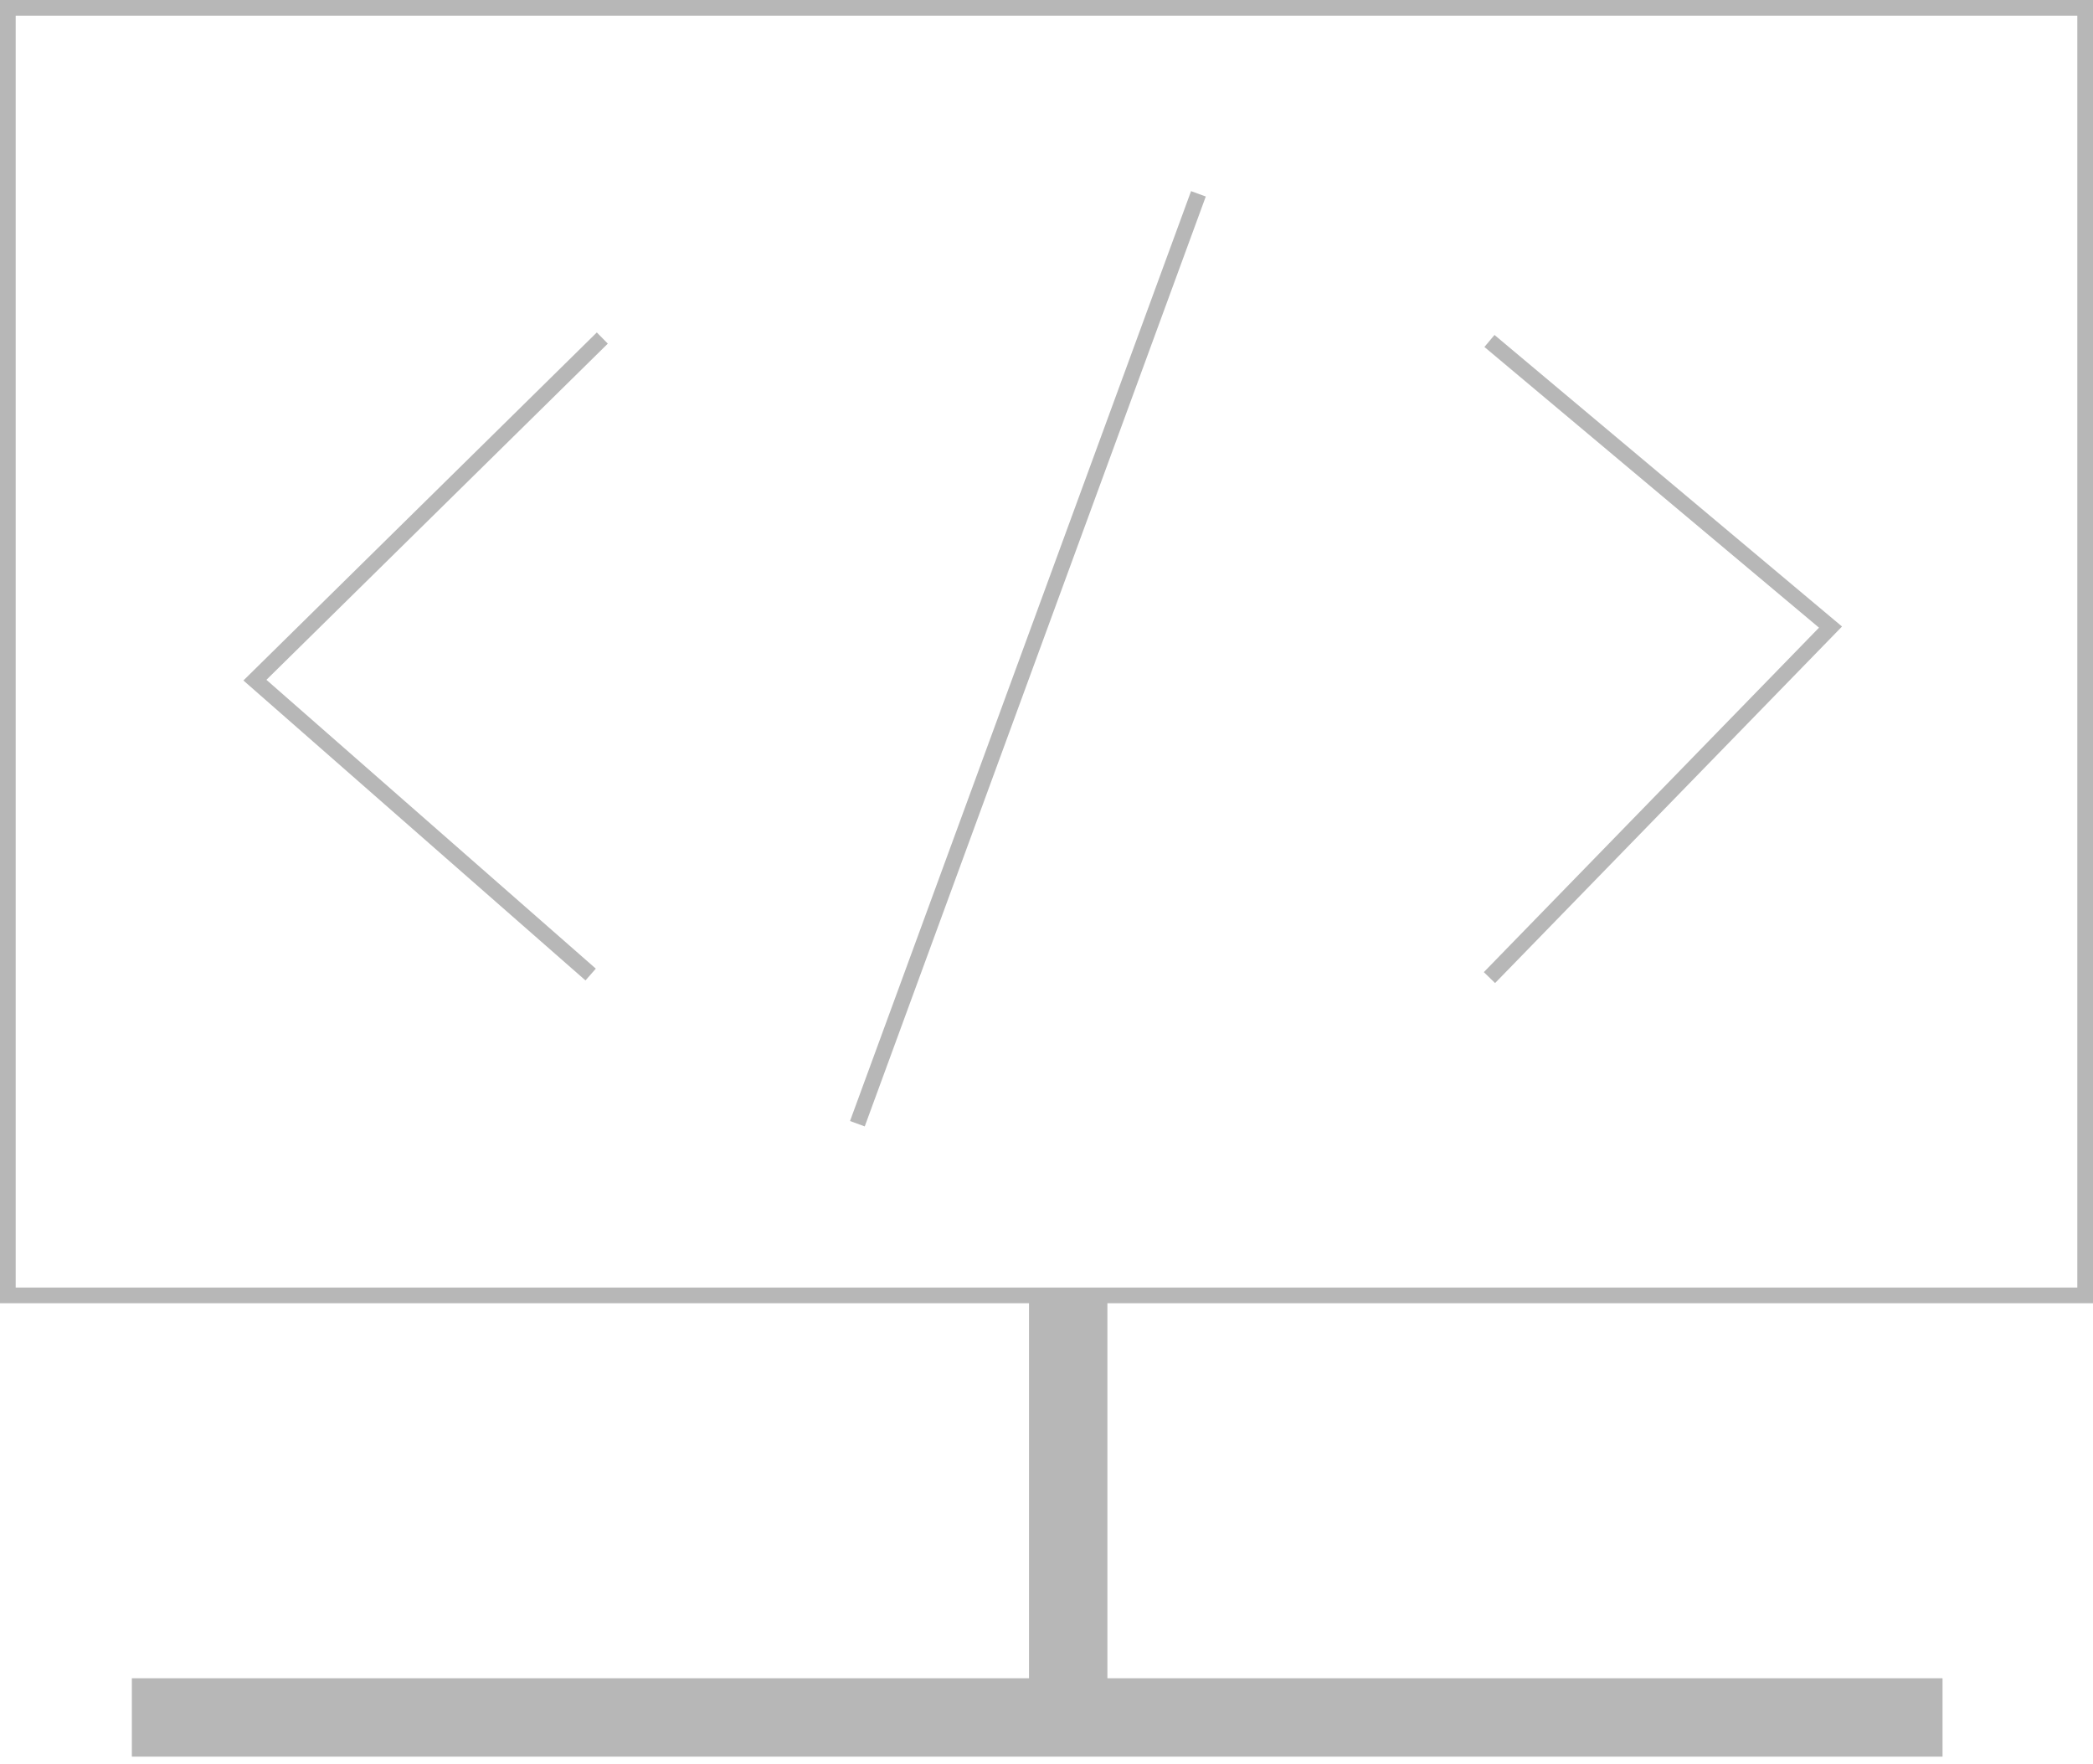
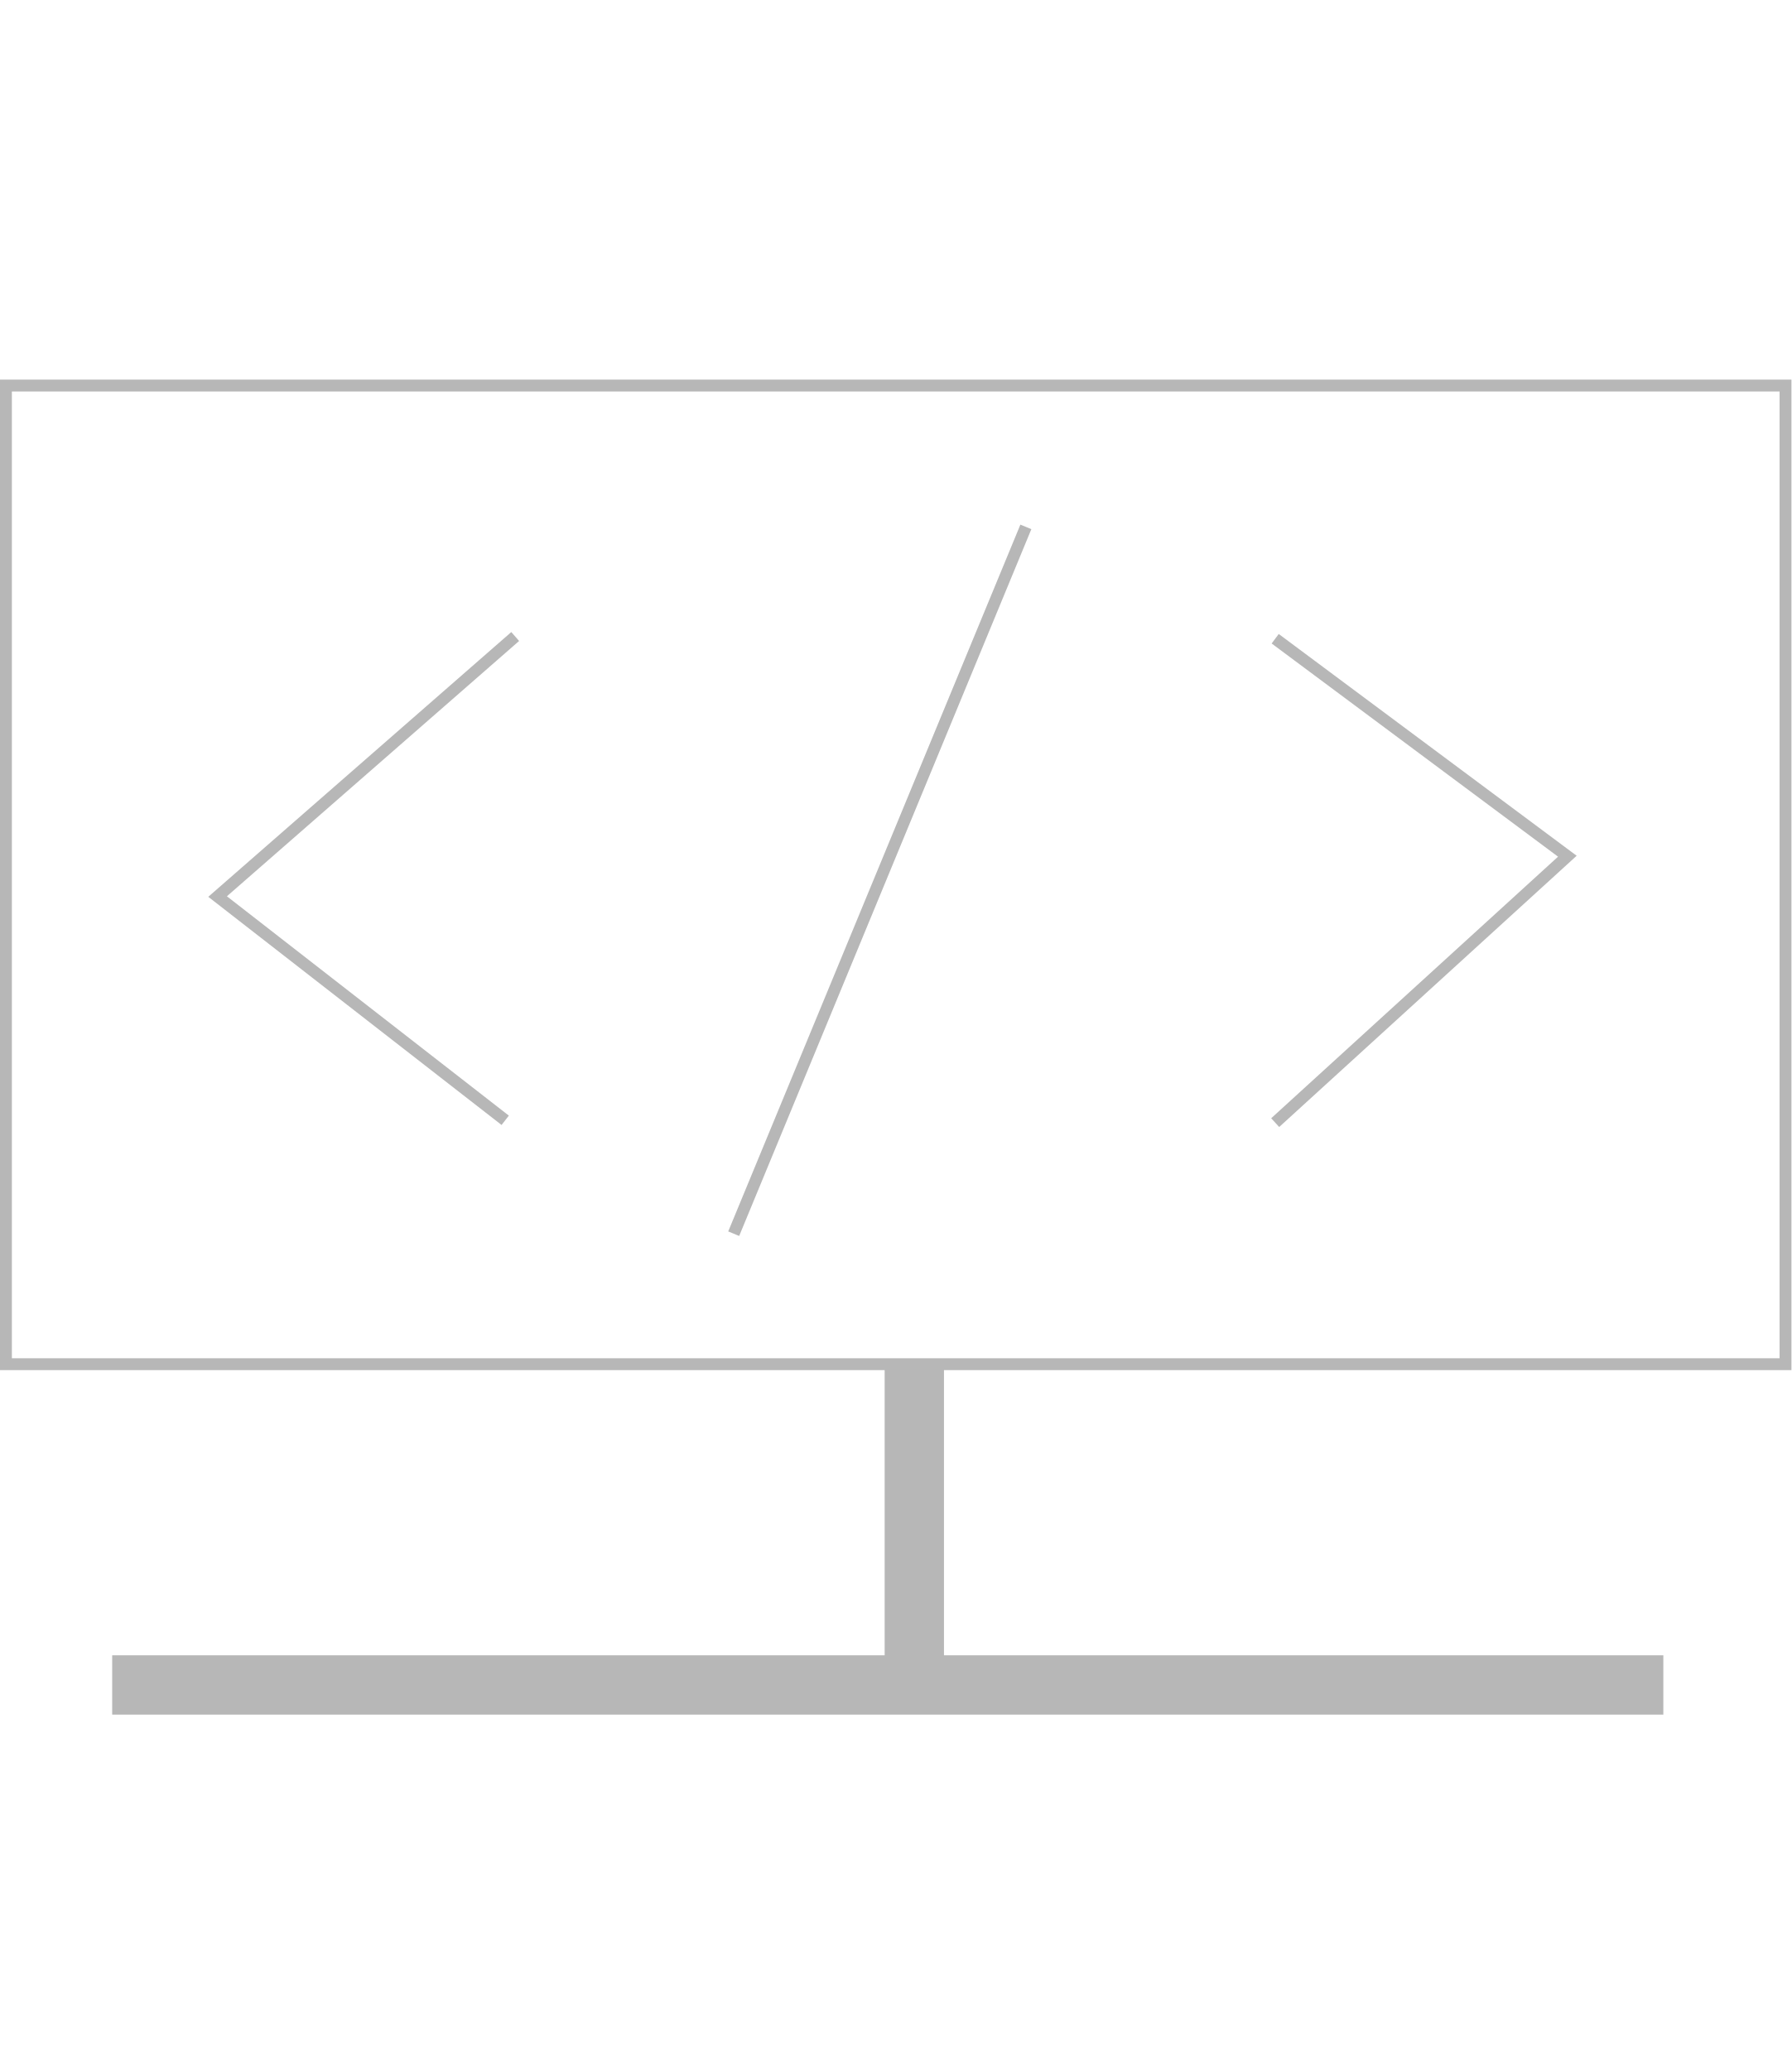
- <svg xmlns="http://www.w3.org/2000/svg" width="267" height="225" viewBox="0 0 267 225" fill="none">
-   <path d="M1 165.25V1H266V165.25H1Z" stroke="#B7B7B7" stroke-width="2" />
-   <path d="M109.374 143.35L152.881 24.725" stroke="#B7B7B7" stroke-width="2" />
-   <path d="M190.007 43.496L233.515 79.996L190.007 124.709" stroke="#B7B7B7" stroke-width="2" />
-   <path d="M75.348 124.318L32.519 86.765L76.836 43.123" stroke="#B7B7B7" stroke-width="2" />
-   <path d="M136.269 165.25V220" stroke="#B7B7B7" stroke-width="10" />
-   <path d="M16.821 219.088H247.806" stroke="#B7B7B7" stroke-width="10" />
+ <svg xmlns="http://www.w3.org/2000/svg" width="302" height="349" viewBox="0 0 302 349" fill="none">
+   <path d="M1 230V65H301V230H1Z" stroke="#B7B7B7" stroke-width="2" />
+   <path d="M123.687 208L172.941 88.833" stroke="#B7B7B7" stroke-width="2" />
+   <path d="M214.971 107.69L264.224 144.357L214.971 189.274" stroke="#B7B7B7" stroke-width="2" />
+   <path d="M85.168 188.881L36.682 151.157L86.852 107.315" stroke="#B7B7B7" stroke-width="2" />
+   <path d="M154.134 230V285" stroke="#B7B7B7" stroke-width="10" />
+   <path d="M18.911 284.083H280.404" stroke="#B7B7B7" stroke-width="10" />
</svg>
